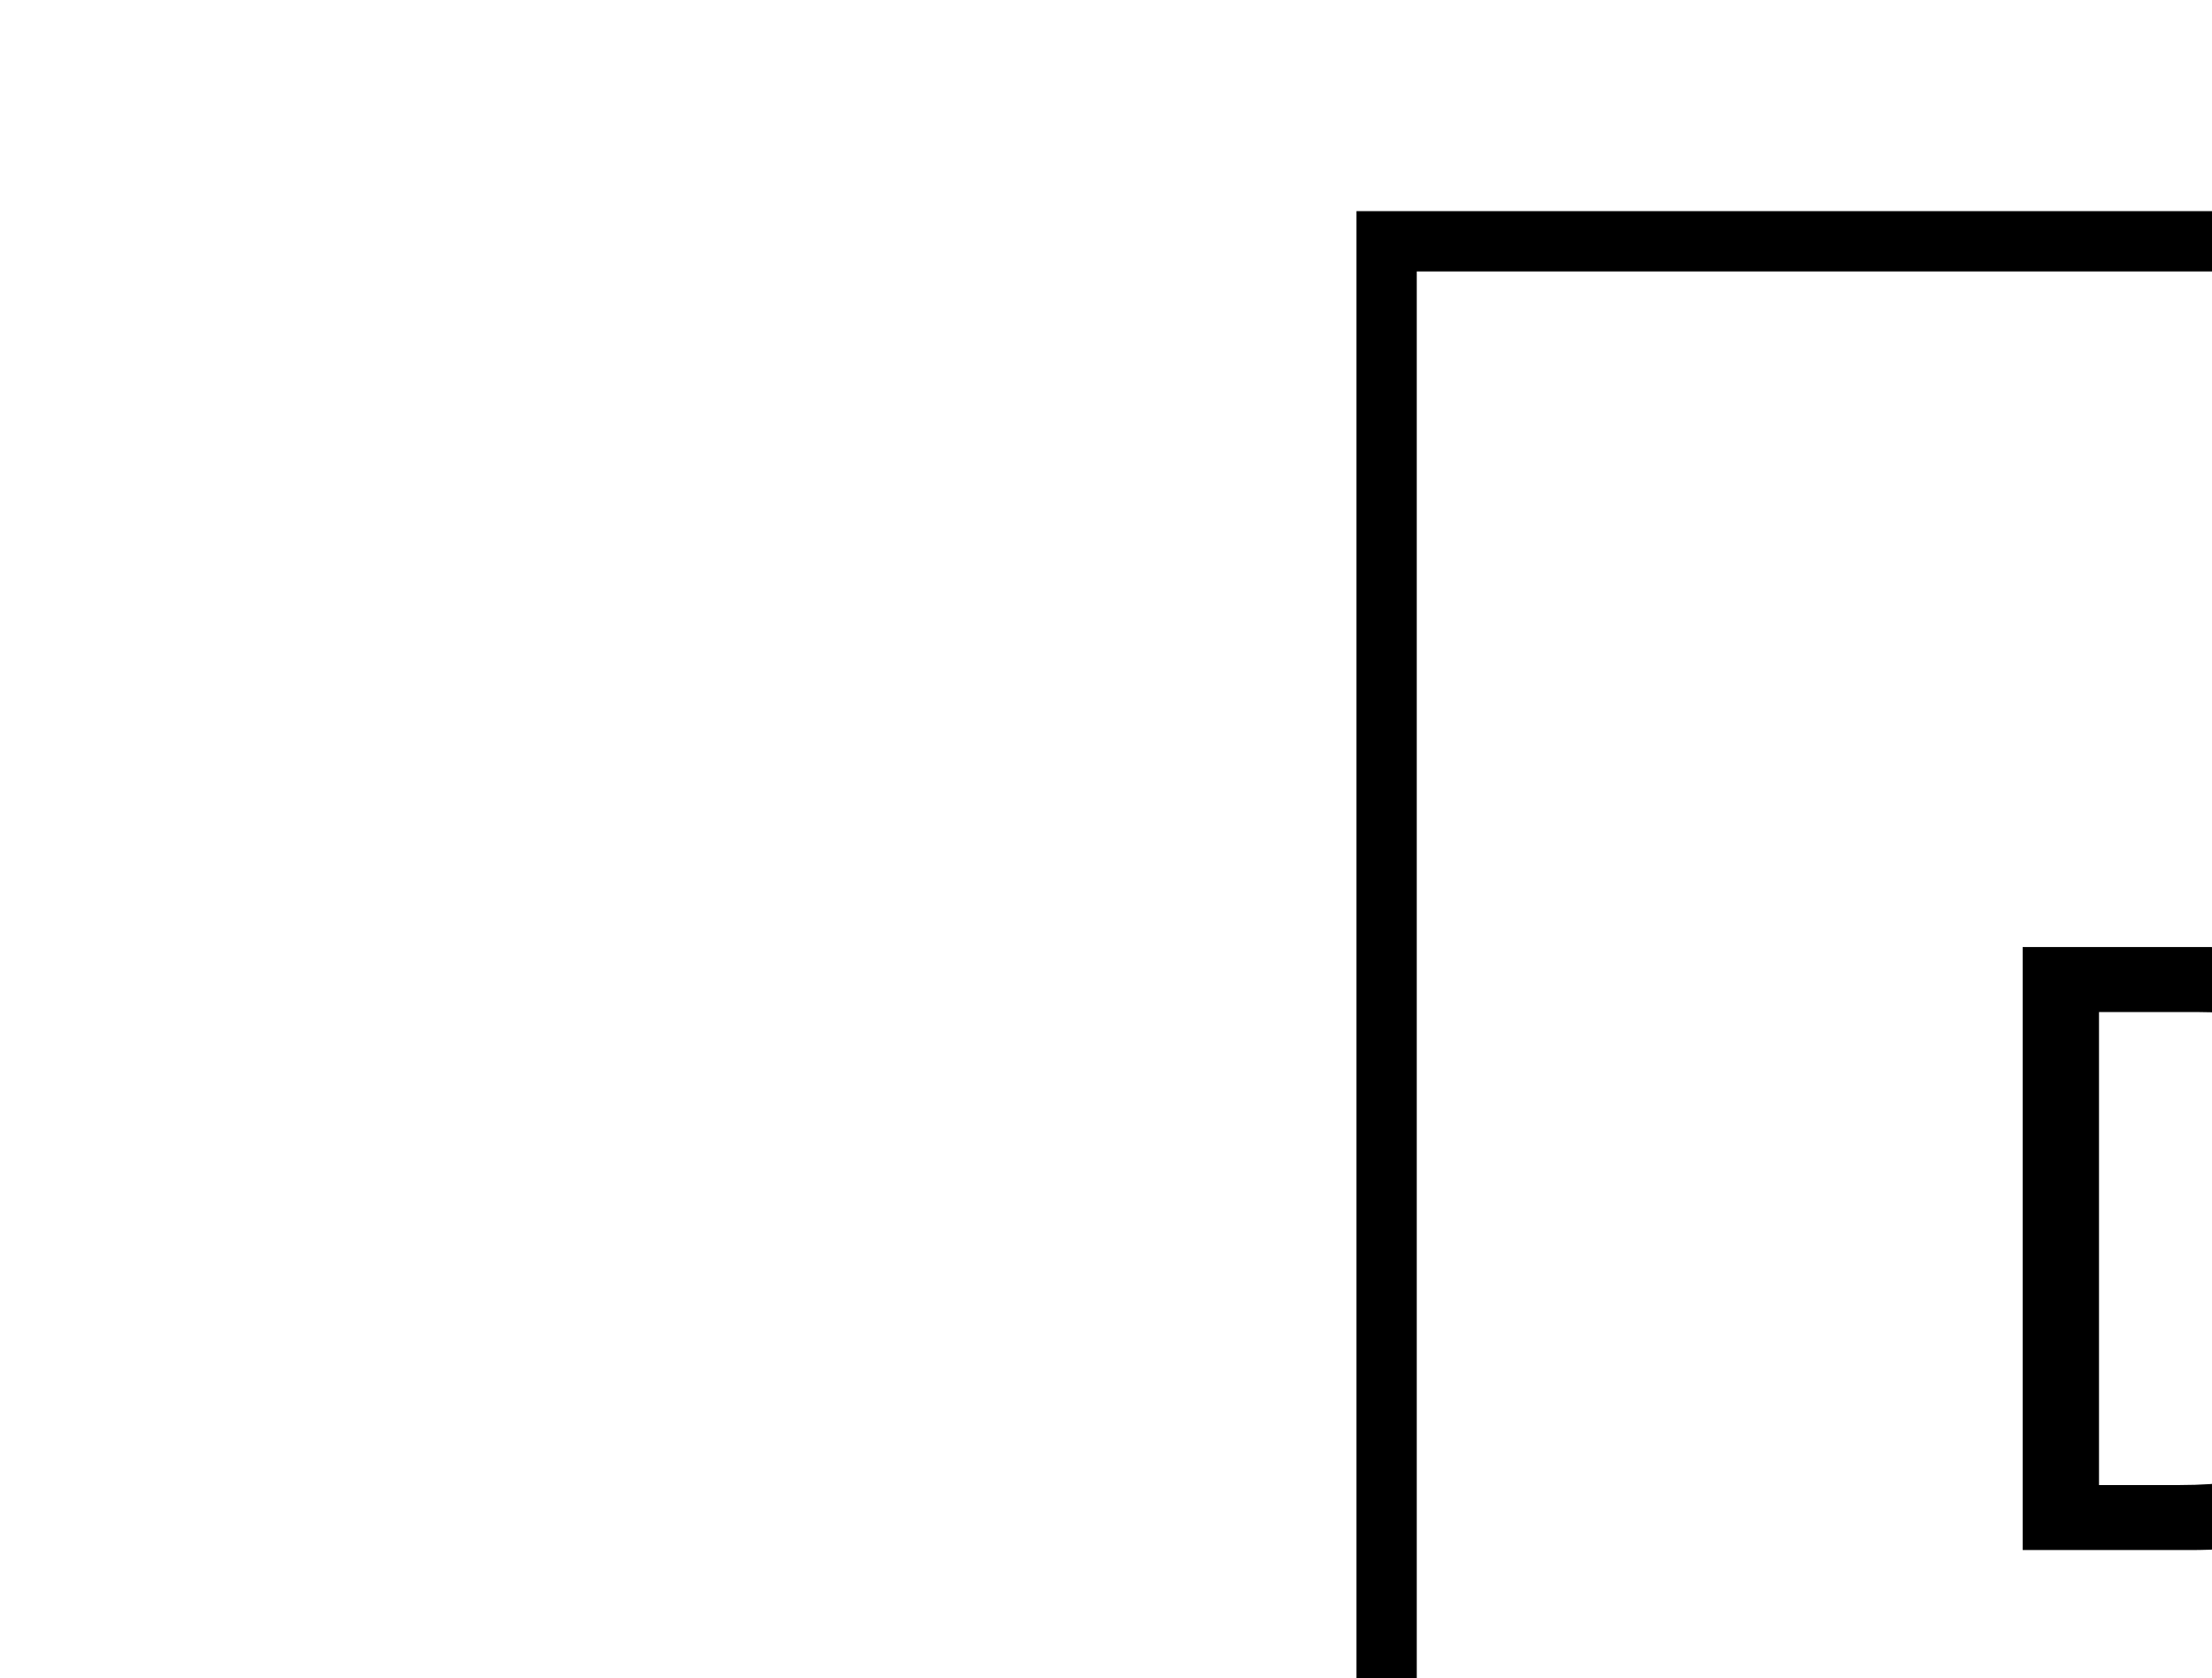
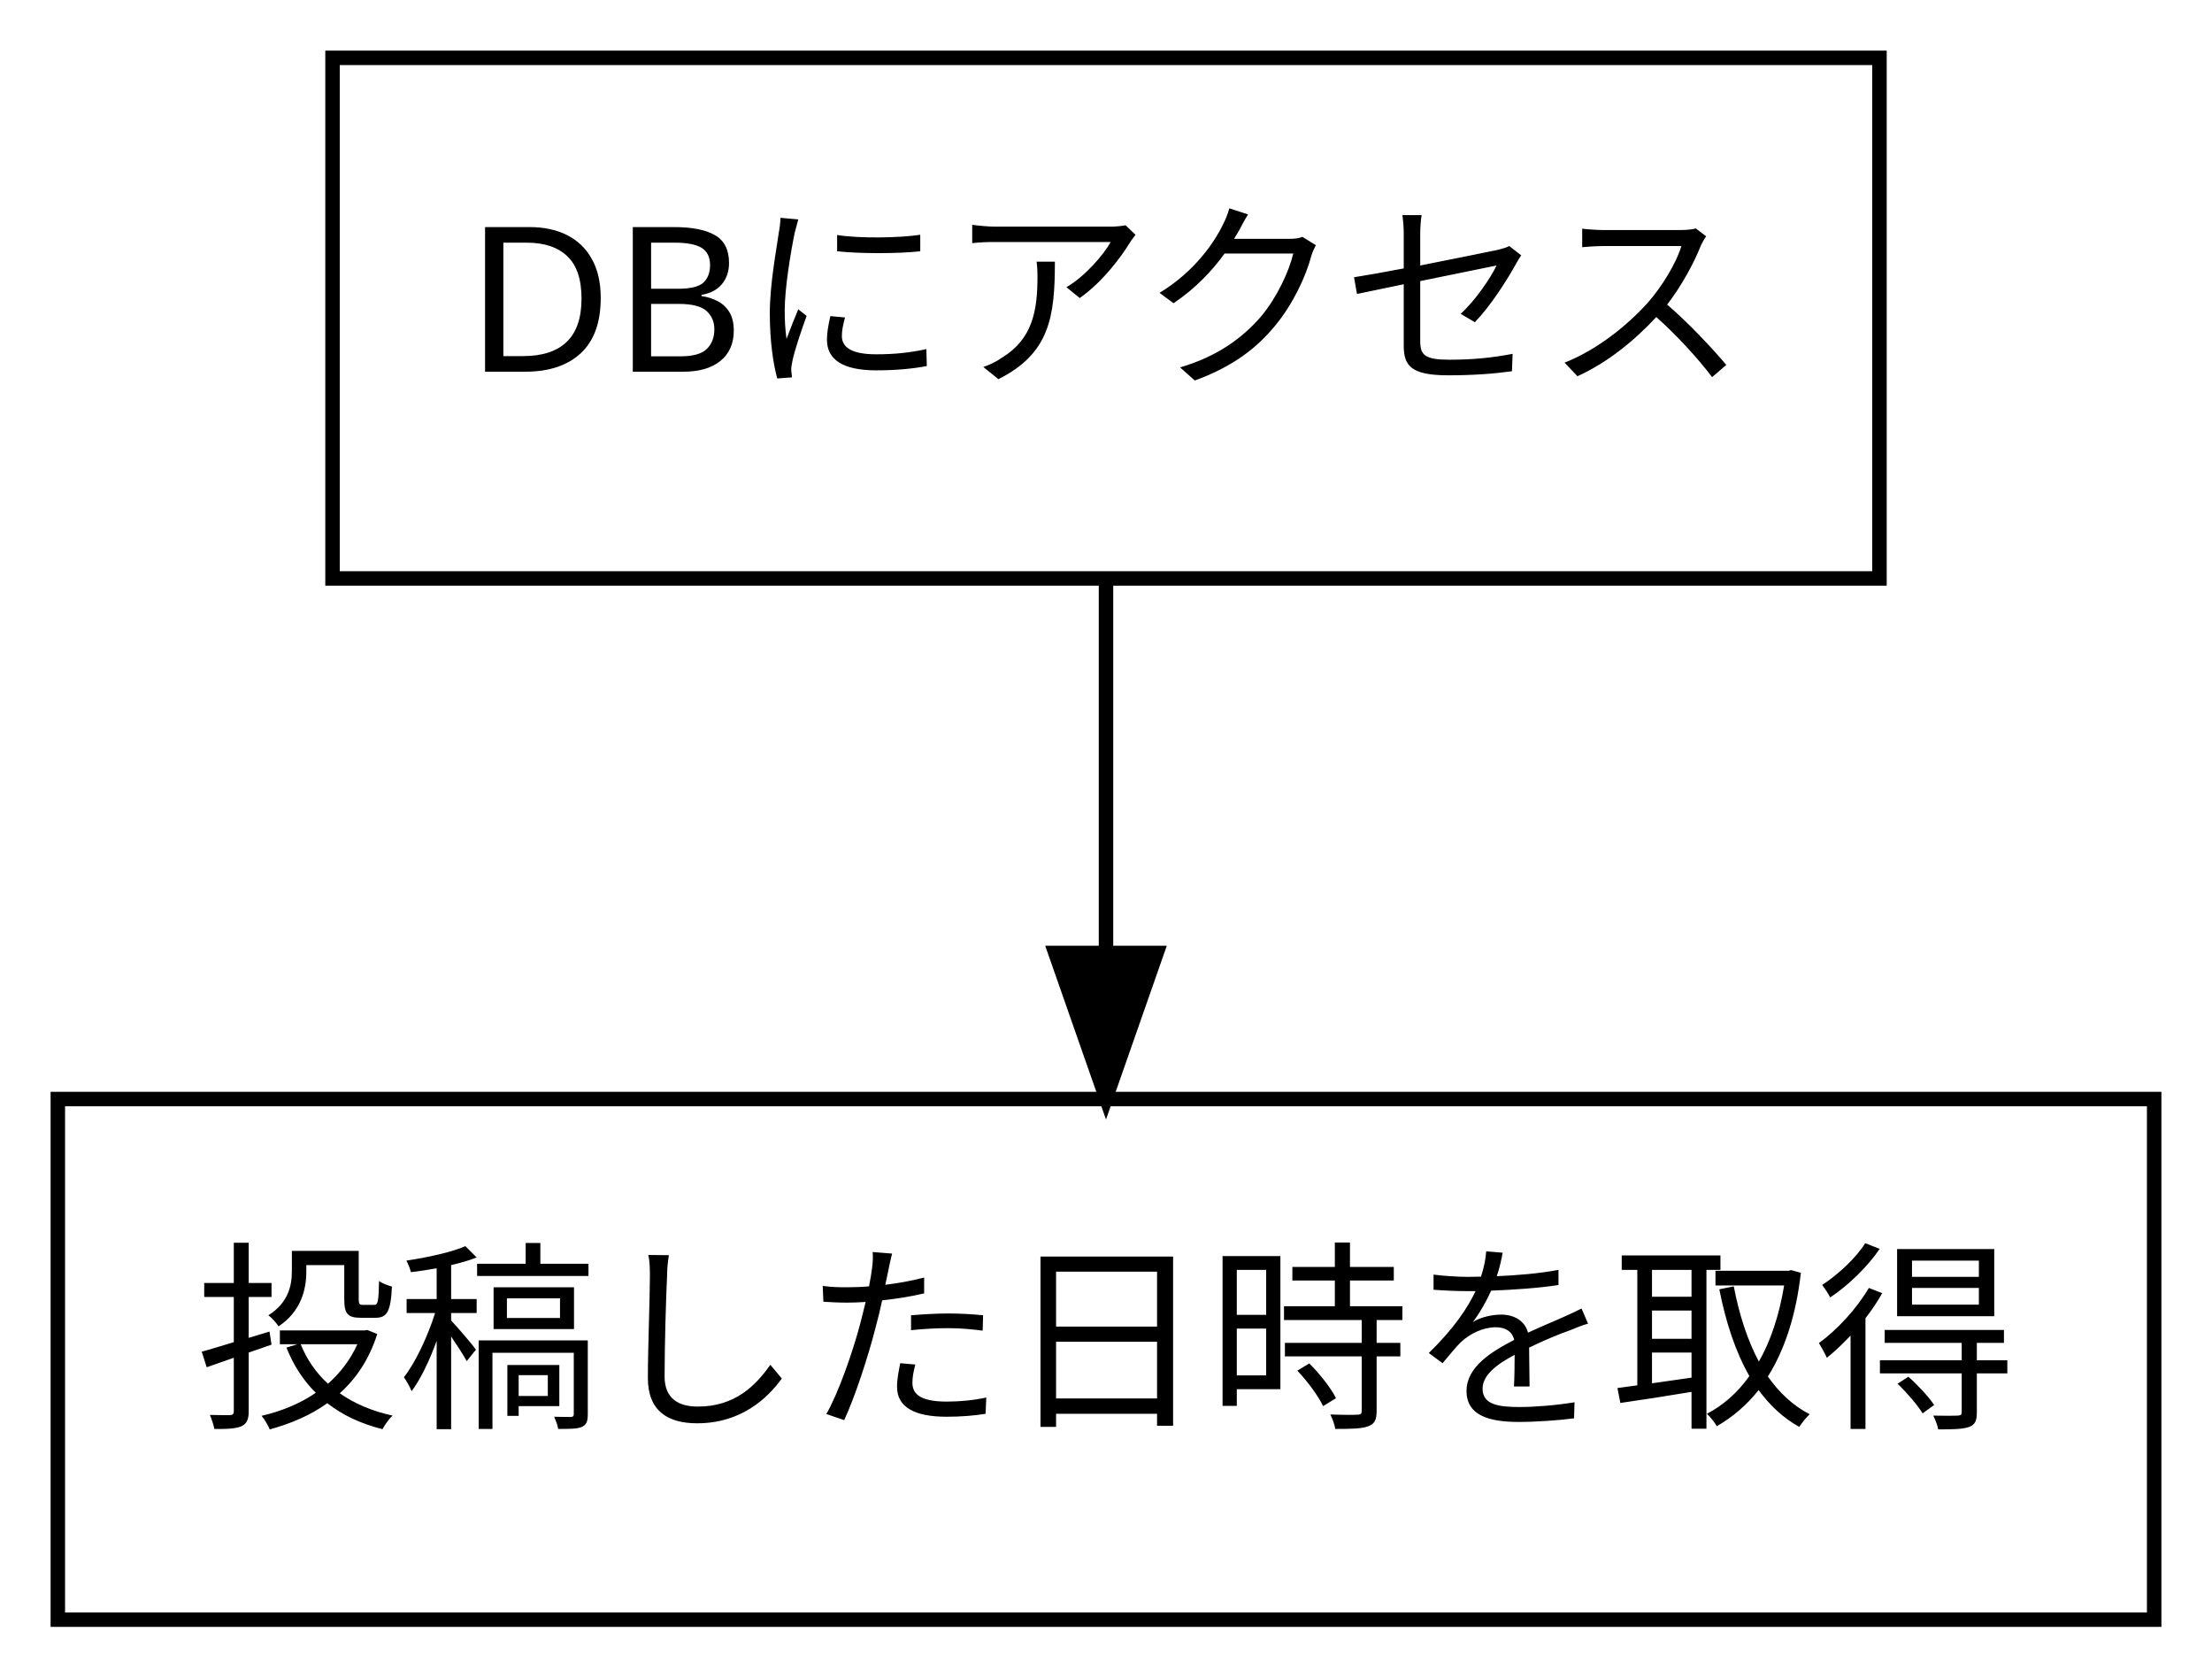
- <svg xmlns="http://www.w3.org/2000/svg" width="637pt" height="483pt" viewBox="0.00 0.00 153.00 116.00">
-   <g id="graph0" class="graph" transform="scale(4.17 4.17) rotate(0) translate(4 112)">
+ <svg xmlns="http://www.w3.org/2000/svg" width="153pt" height="116pt" viewBox="0.00 0.00 153.00 116.00">
+   <g id="graph0" class="graph" transform="scale(1 1) rotate(0) translate(4 112)">
    <g id="node1" class="node">
      <polygon fill="none" stroke="black" points="126,-108 19,-108 19,-72 126,-72 126,-108" />
      <text text-anchor="middle" x="72.5" y="-86.3" font-family="RocknRoll One" font-size="14.00">DBにアクセス</text>
    </g>
    <g id="node2" class="node">
      <polygon fill="none" stroke="black" points="145,-36 0,-36 0,0 145,0 145,-36" />
      <text text-anchor="middle" x="72.5" y="-14.3" font-family="RocknRoll One" font-size="14.00">投稿した日時を取得</text>
    </g>
    <g id="edge1" class="edge">
      <path fill="none" stroke="black" d="M72.5,-71.7C72.5,-63.98 72.5,-54.71 72.5,-46.11" />
      <polygon fill="black" stroke="black" points="76,-46.1 72.5,-36.1 69,-46.1 76,-46.1" />
    </g>
  </g>
</svg>
